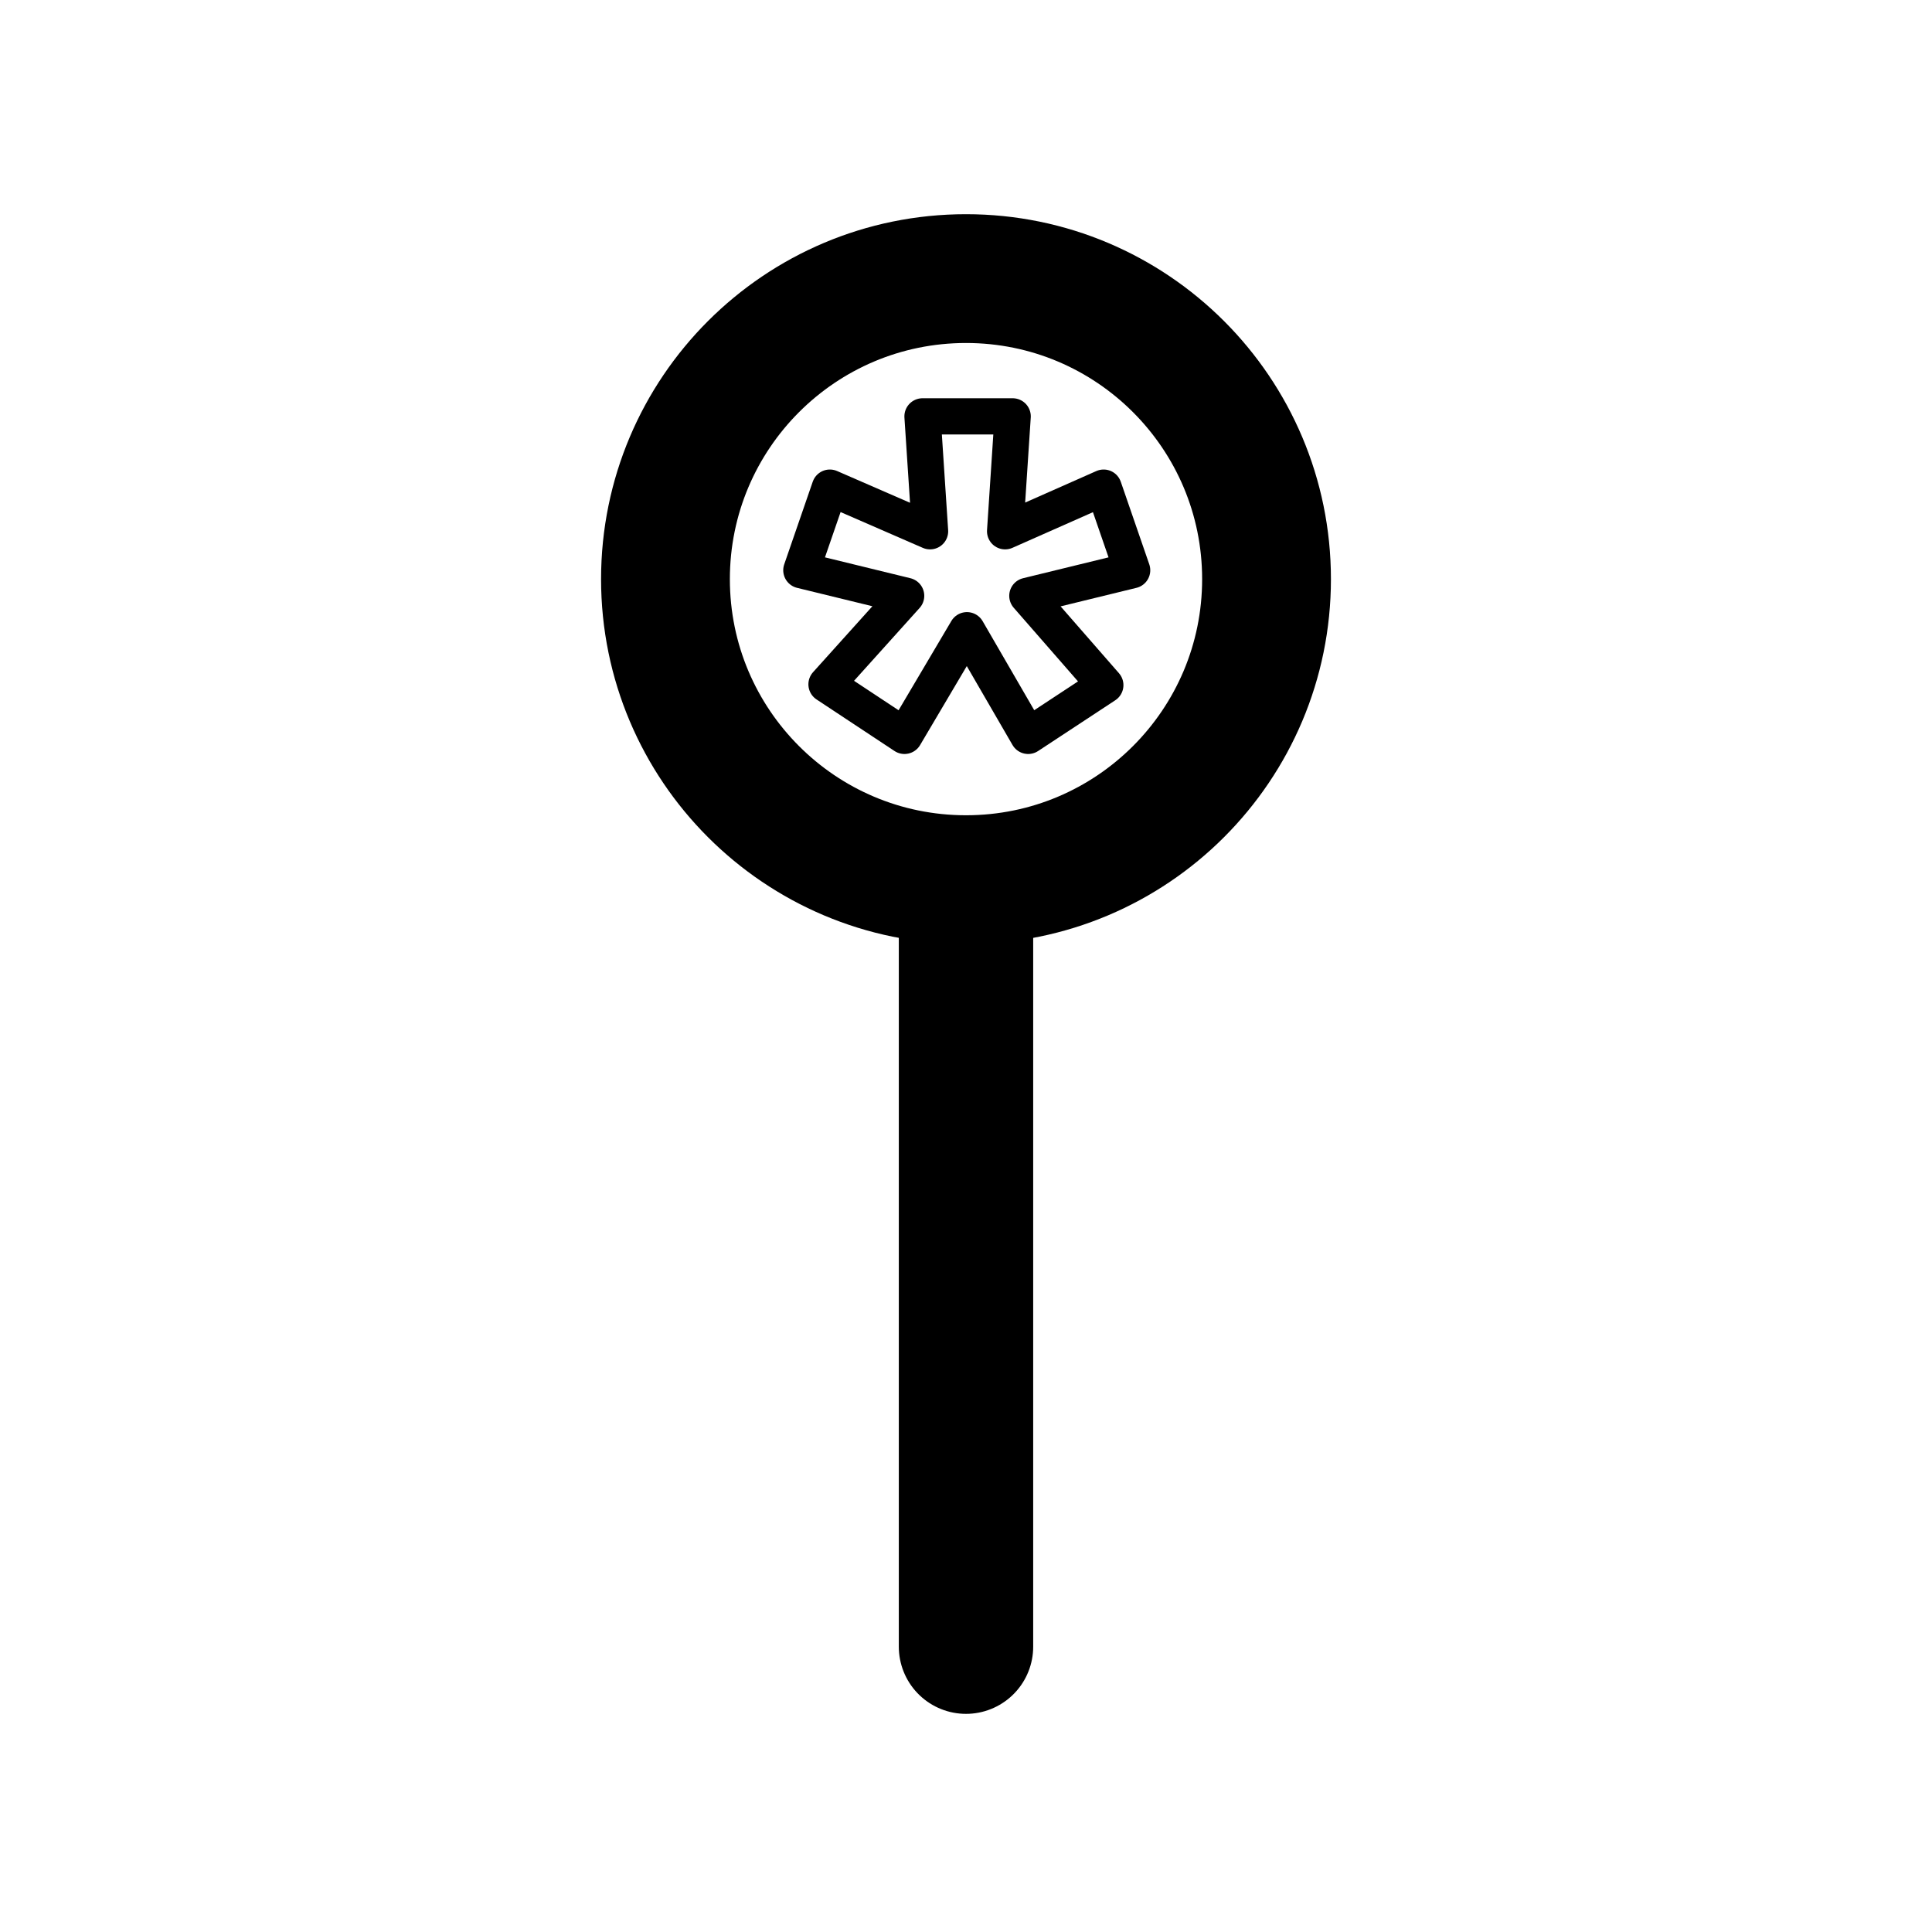
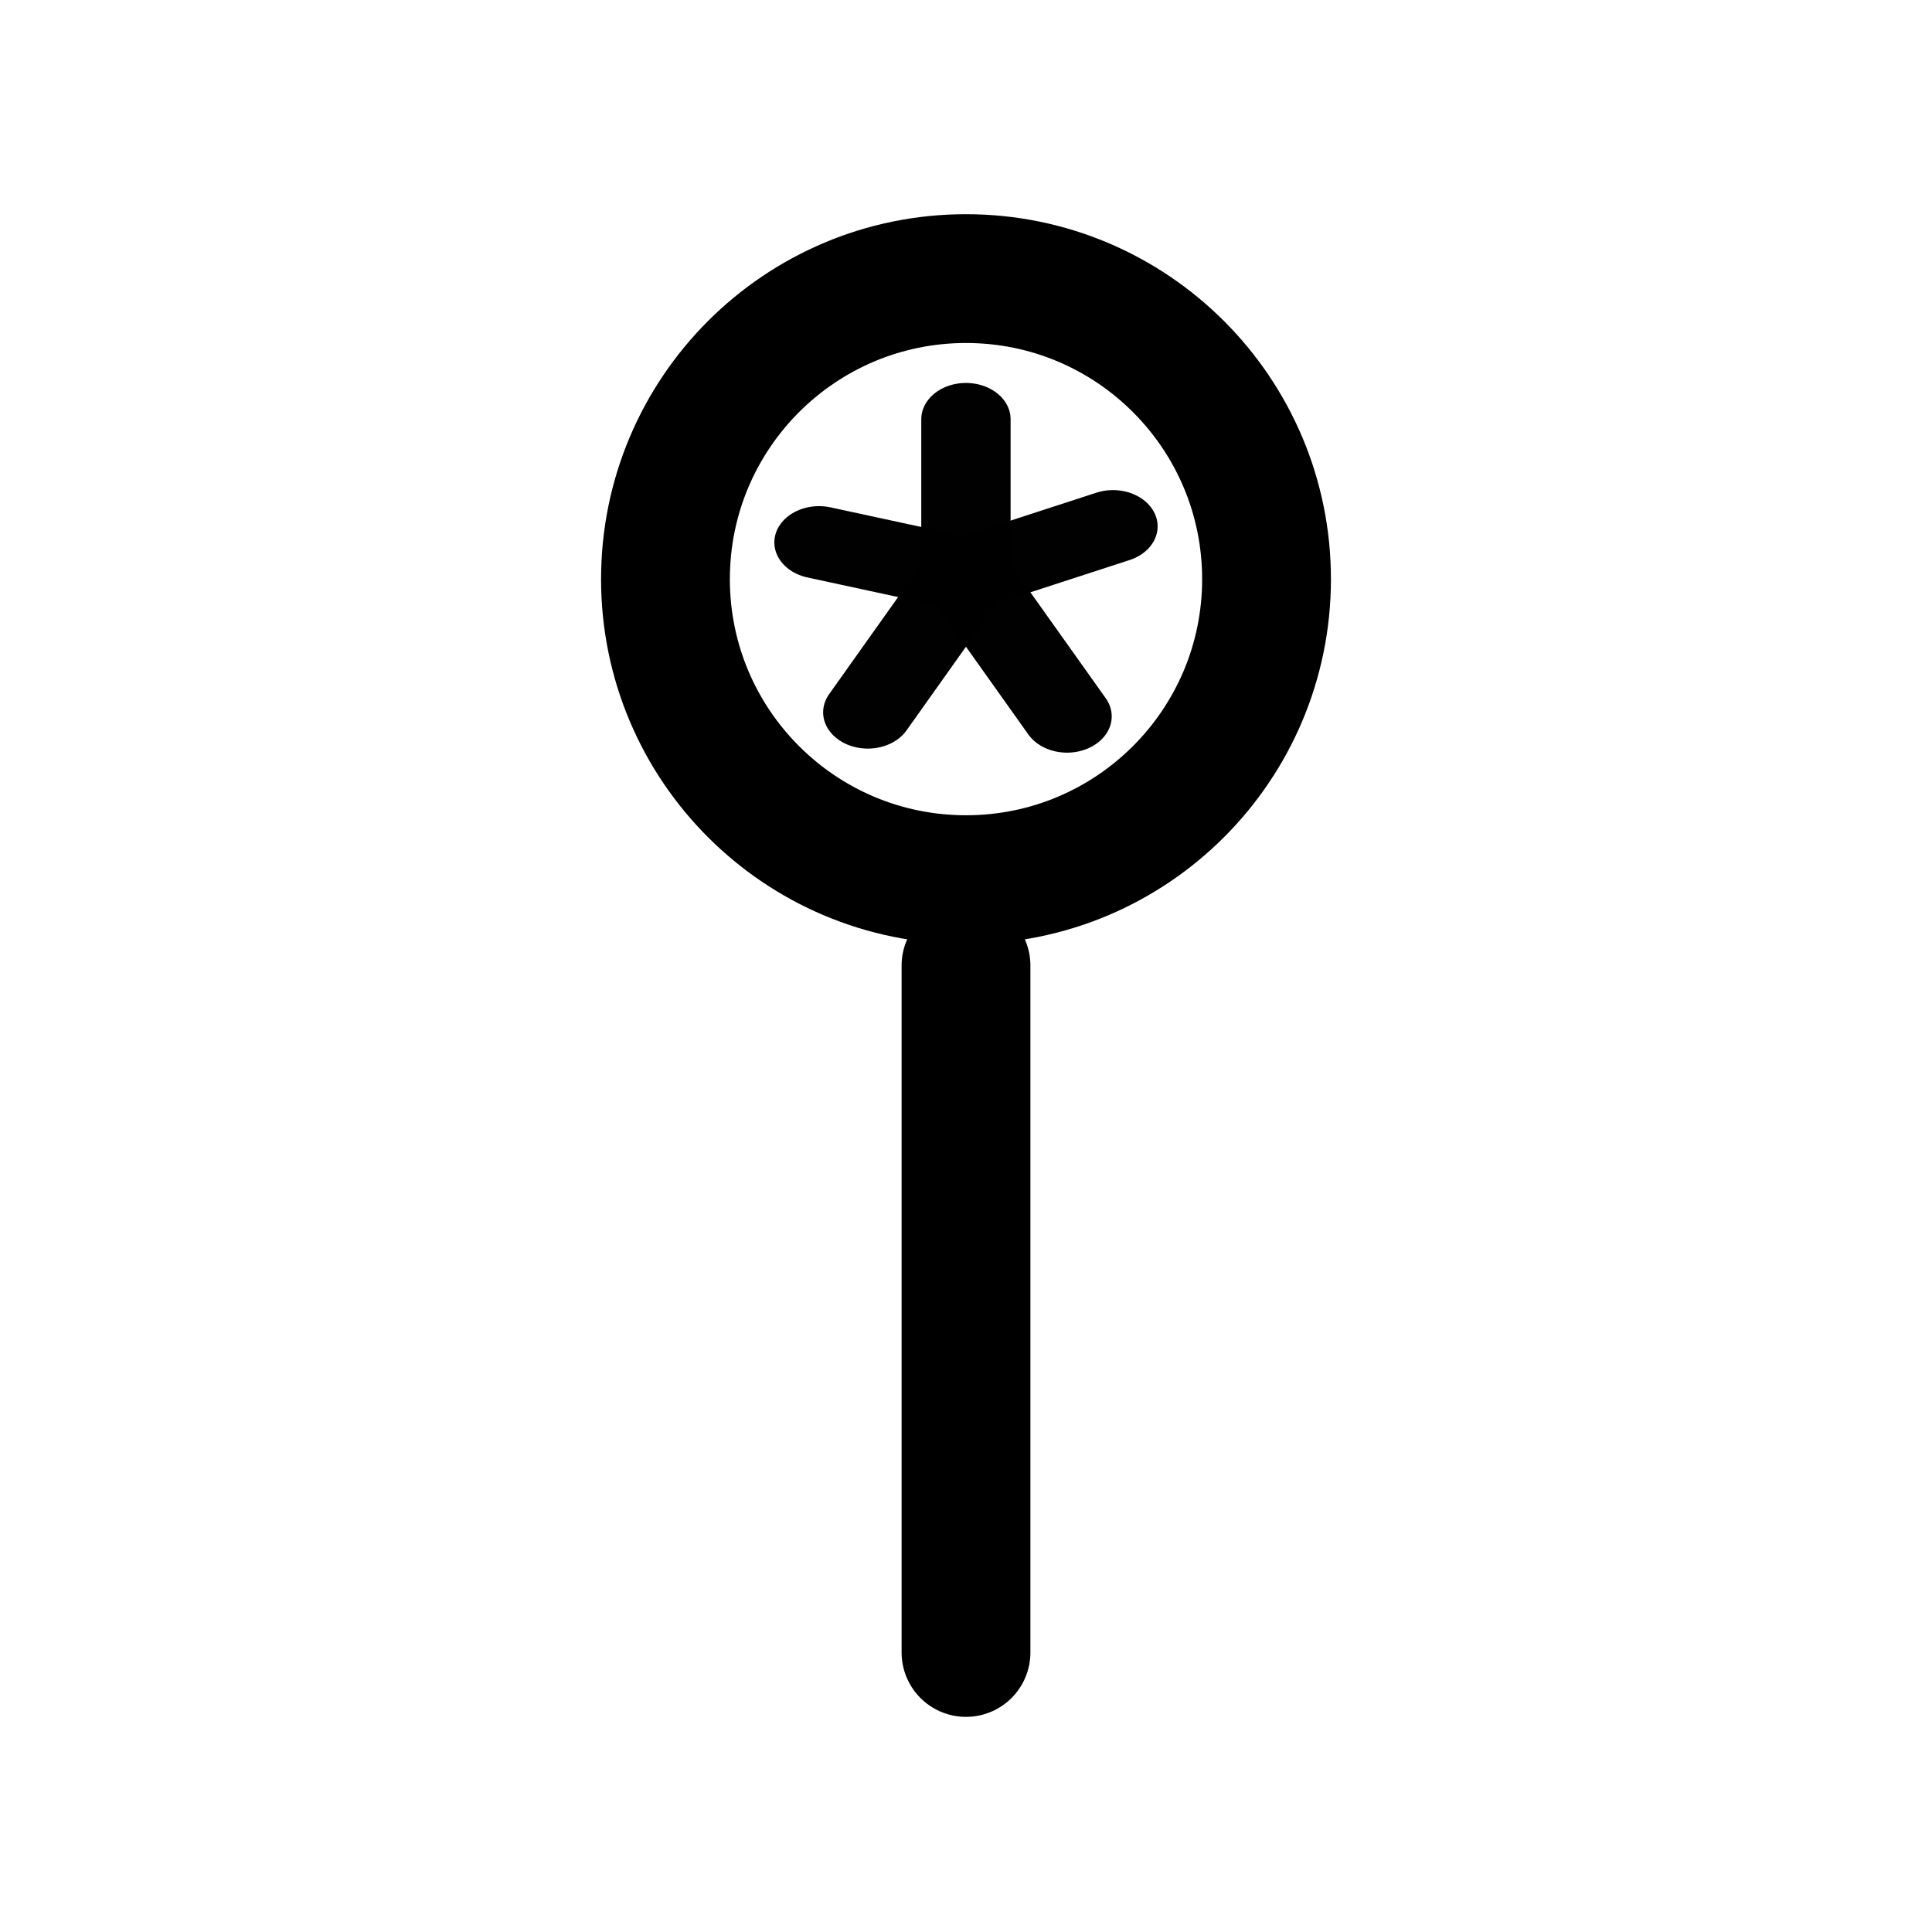
<svg xmlns="http://www.w3.org/2000/svg" viewBox="0 0 45 45" version="1.1" xml:space="preserve" x="0px" y="0px" width="0.5in" height="0.5in" id="svg2">
  <defs id="defs4">
    <style type="text/css" id="style6">
      path,circle {
        stroke:#000000;
        stroke-width: 3;
        stroke-linecap: round;
        stroke-linejoin: round;
        fill: none
      }</style>
+     <style id="style6-5" type="text/css">
+       path,circle {
+         stroke:#000000;
+         stroke-width: 3;
+         stroke-linecap: round;
+         stroke-linejoin: round;
+         fill: none
+       }</style>
  </defs>
-   <path d="M 22.5,38.354 V 20.936" id="path8" style="fill:none;stroke:#000000;stroke-width:3.13;stroke-linecap:round;stroke-linejoin:round" />
-   <circle cx="22.5" cy="13.489" r="7" id="circle10" style="fill:none;stroke:#000000;stroke-width:3;stroke-linecap:round;stroke-linejoin:round" />
-   <path d="m 23.411,12.374 2.295,-1.016 0.664,1.924 -2.441,0.596 1.816,2.08 -1.797,1.182 -1.426,-2.461 -1.455,2.461 -1.816,-1.201 1.855,-2.061 -2.441,-0.596 0.664,-1.924 2.334,1.016 -0.176,-2.676 h 2.1 z" style="font-size:20px;line-height:1.25;fill:none;stroke:#000000;stroke-width:0.844;stroke-linecap:round;stroke-linejoin:round;stroke-miterlimit:4;stroke-dasharray:none" id="path6735" />
+   <path d="m 22.5,38.489 0,-16" id="path8" style="fill:none;stroke:#000000;stroke-width:3;stroke-linecap:round;stroke-linejoin:round" />
+   <circle cx="22.5" cy="13.489" r="7" id="circle10" style="fill:none;stroke:#000000;stroke-width:3;stroke-linecap:round;stroke-linejoin:round;stroke-miterlimit:4;stroke-dasharray:none" />
+   <g aria-label="*" style="font-style:normal;font-variant:normal;font-weight:bold;font-stretch:normal;line-height:0%;font-family:Arial;-inkscape-font-specification:'Sans Bold';text-align:center;letter-spacing:0px;word-spacing:0px;text-anchor:middle;fill:none;fill-opacity:1;stroke:#000000;stroke-width:1.875;stroke-linecap:butt;stroke-linejoin:miter;stroke-miterlimit:4;stroke-dasharray:none;stroke-opacity:0.995" id="text3392" transform="translate(14.9984,0.2485922)">
+     <g id="g847" transform="matrix(1.097938,0,0,0.8918467,-6.584125,10.46223)" style="stroke:#000000;stroke-width:1.895;stroke-miterlimit:4;stroke-dasharray:none;stroke-opacity:0.995">
+       <path style="fill:none;stroke:#000000;stroke-width:1.895;stroke-linecap:round;stroke-linejoin:round;stroke-miterlimit:4;stroke-dasharray:none;stroke-opacity:0.995" id="path8-6" d="m 12.828,-1.061 v 4.047" />
+     </g>
+     <g id="g847-2" transform="matrix(1.097938,0,0,0.8918467,-2.464687,6.204945)" style="font-style:normal;font-variant:normal;font-weight:bold;font-stretch:normal;line-height:0%;font-family:Arial;-inkscape-font-specification:'Sans Bold';text-align:center;letter-spacing:0px;word-spacing:0px;text-anchor:middle;fill:none;fill-opacity:1;stroke:#000000;stroke-width:1.895;stroke-linecap:butt;stroke-linejoin:miter;stroke-miterlimit:4;stroke-dasharray:none;stroke-opacity:0.995">
+       <path style="fill:none;stroke:#000000;stroke-width:1.895;stroke-linecap:round;stroke-linejoin:round;stroke-miterlimit:4;stroke-dasharray:none;stroke-opacity:0.995" id="path8-6-9" d="m 12.195,6.511 -3.119,1.249" />
+       <path style="font-style:normal;font-variant:normal;font-weight:bold;font-stretch:normal;line-height:0%;font-family:Arial;-inkscape-font-specification:'Sans Bold';text-align:center;letter-spacing:0px;word-spacing:0px;text-anchor:middle;fill:none;fill-opacity:1;stroke:#000000;stroke-width:1.895;stroke-linecap:round;stroke-linejoin:round;stroke-miterlimit:4;stroke-dasharray:none;stroke-opacity:0.995" id="path8-6-9-1" d="M 11.221,11.473 9.076,7.759" />
+       <path style="font-style:normal;font-variant:normal;font-weight:bold;font-stretch:normal;line-height:0%;font-family:Arial;-inkscape-font-specification:'Sans Bold';text-align:center;letter-spacing:0px;word-spacing:0px;text-anchor:middle;fill:none;fill-opacity:1;stroke:#000000;stroke-width:1.895;stroke-linecap:round;stroke-linejoin:round;stroke-miterlimit:4;stroke-dasharray:none;stroke-opacity:0.995" id="path8-6-9-1-2" d="M 6.994,11.367 9.076,7.759" />
+       <path style="font-style:normal;font-variant:normal;font-weight:bold;font-stretch:normal;line-height:0%;font-family:Arial;-inkscape-font-specification:'Sans Bold';text-align:center;letter-spacing:0px;word-spacing:0px;text-anchor:middle;fill:none;fill-opacity:1;stroke:#000000;stroke-width:1.895;stroke-linecap:round;stroke-linejoin:round;stroke-miterlimit:4;stroke-dasharray:none;stroke-opacity:0.995" id="path8-6-9-1-2-7" d="M 5.959,6.93 9.076,7.759" />
+     </g>
+   </g>
</svg>
